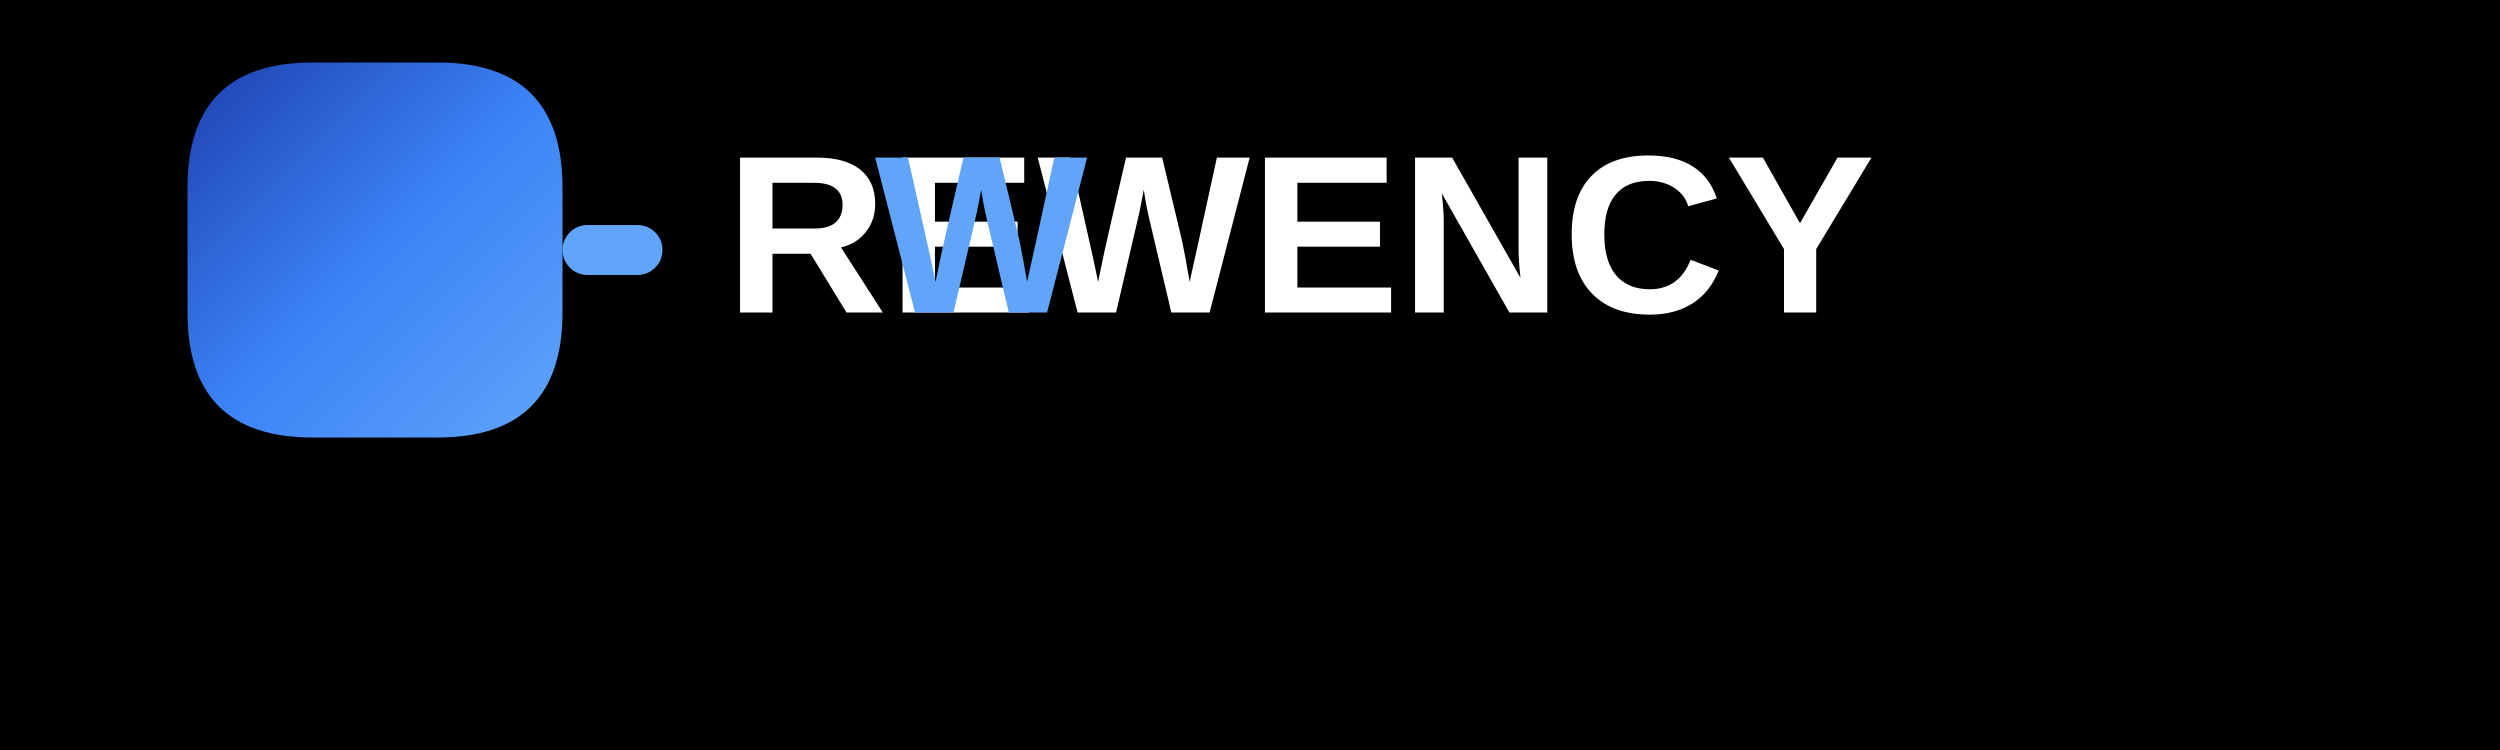
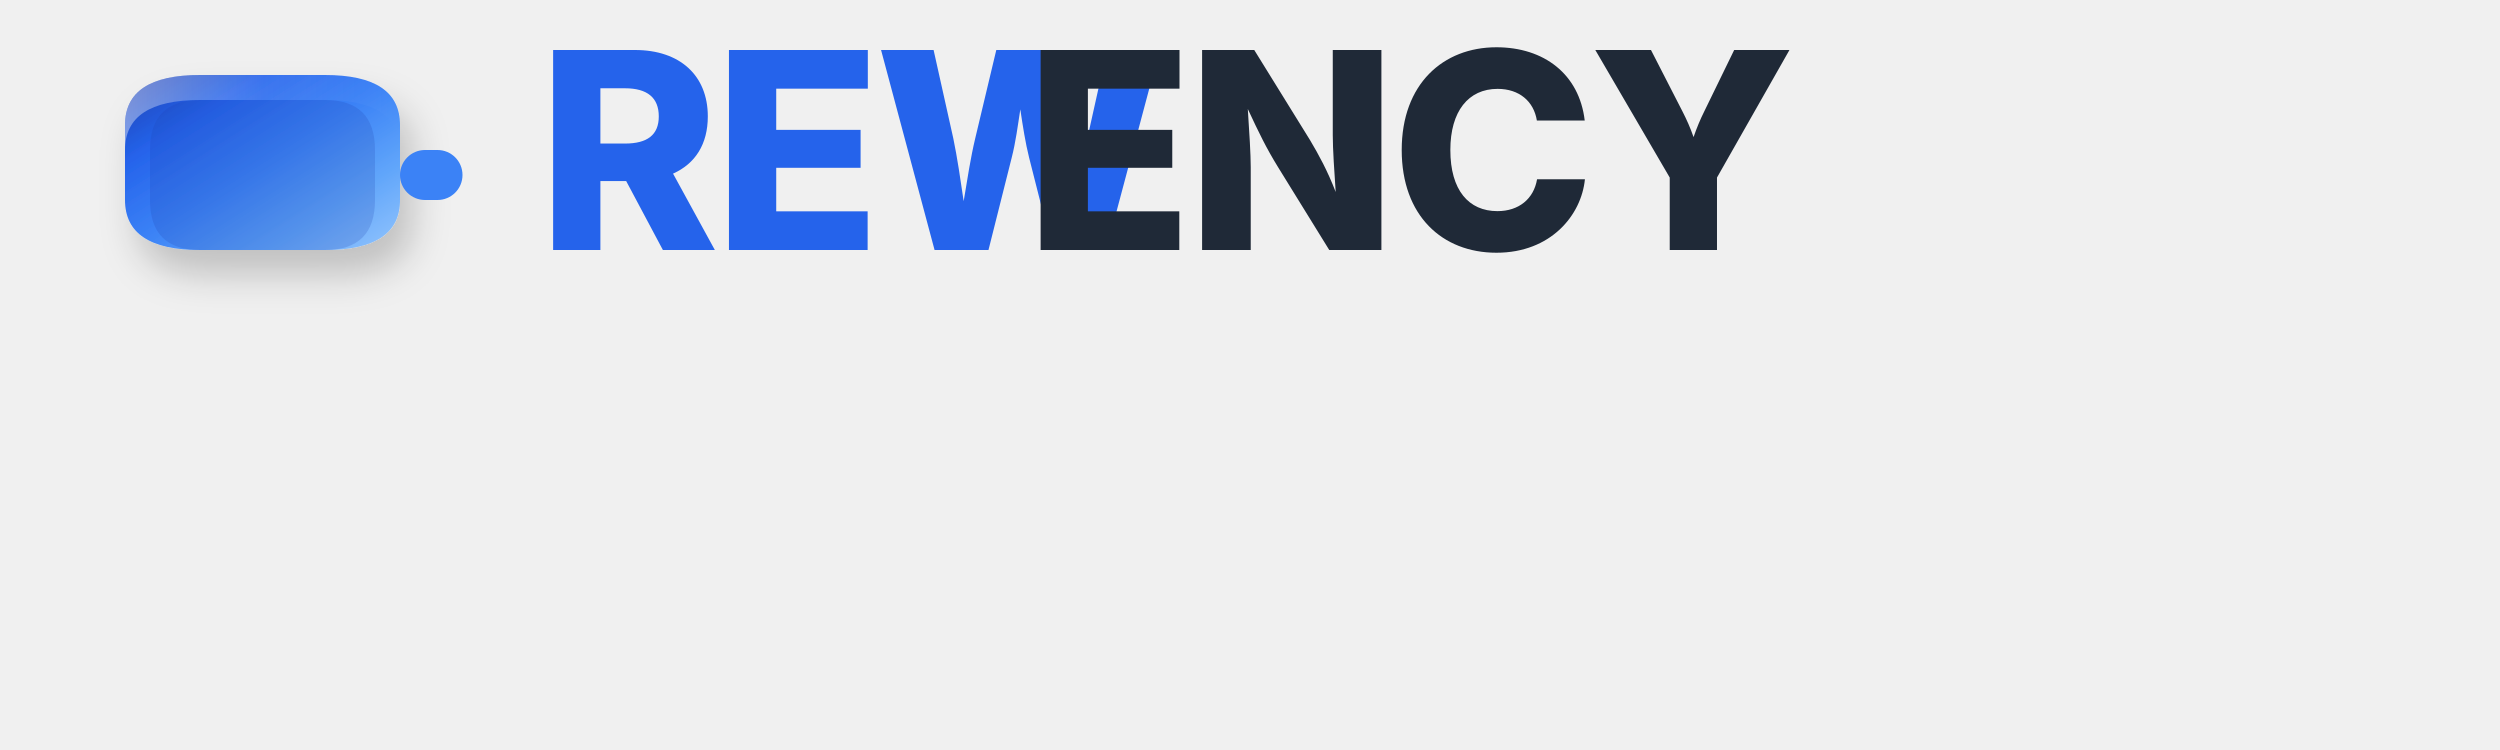
<svg xmlns="http://www.w3.org/2000/svg" width="200" height="60" viewBox="0 0 200 60">
-   <rect width="200" height="60" fill="#000000" />
  <defs>
    <linearGradient id="cGradient" x1="0%" y1="0%" x2="100%" y2="100%">
      <stop offset="0%" style="stop-color:#1e40af;stop-opacity:1" />
+       <stop offset="25%" style="stop-color:#2563eb;stop-opacity:1" />
      <stop offset="50%" style="stop-color:#3b82f6;stop-opacity:1" />
-       <stop offset="100%" style="stop-color:#60a5fa;stop-opacity:1" />
+       <stop offset="75%" style="stop-color:#60a5fa;stop-opacity:1" />
+       <stop offset="100%" style="stop-color:#93c5fd;stop-opacity:1" />
    </linearGradient>
+     <linearGradient id="highlight" x1="0%" y1="0%" x2="100%" y2="0%">
+       <stop offset="0%" style="stop-color:#ffffff;stop-opacity:0.4" />
+       <stop offset="50%" style="stop-color:#ffffff;stop-opacity:0.1" />
+       <stop offset="100%" style="stop-color:#ffffff;stop-opacity:0" />
+     </linearGradient>
+     <filter id="dropshadow" x="-50%" y="-50%" width="200%" height="200%">
+       <feDropShadow dx="1" dy="2" stdDeviation="1.5" flood-color="#000000" flood-opacity="0.2" />
+     </filter>
  </defs>
-   <path d="M15 15 Q15 5 25 5 L35 5 Q45 5 45 15 L45 25 Q45 35 35 35 L25 35 Q15 35 15 25 Z" fill="url(#cGradient)" />
-   <rect x="45" y="18" width="8" height="4" rx="2" fill="#60a5fa" />
-   <text x="58" y="25" font-family="Arial, sans-serif" font-size="18" font-weight="bold" fill="white">REWENCY</text>
-   <text x="70" y="25" font-family="Arial, sans-serif" font-size="18" font-weight="bold" fill="#60a5fa">W</text>
+   <path d="M10 10 Q10 6 16 6 L26 6 Q32 6 32 10 L32 16 Q32 20 26 20 L16 20 Q10 20 10 16 Z" fill="url(#cGradient)" filter="url(#dropshadow)" />
+   <path d="M12 12 Q12 8 16 8 L26 8 Q30 8 30 12 L30 16 Q30 20 26 20 L16 20 Q12 20 12 16 Z" fill="#1e40af" opacity="0.2" />
+   <path d="M10 10 Q10 6 16 6 L26 6 Q32 6 32 10 L32 12 Q32 8 26 8 L16 8 Q10 8 10 12 Z" fill="url(#highlight)" />
+   <rect x="32" y="12" width="5" height="4" rx="2" fill="#3b82f6" />
+   <text x="43" y="20" font-family="Inter, -apple-system, BlinkMacSystemFont, 'Segoe UI', sans-serif" font-size="22" font-weight="800" fill="#2563eb" letter-spacing="-0.5px">REW</text>
+   <text x="82" y="20" font-family="Inter, -apple-system, BlinkMacSystemFont, 'Segoe UI', sans-serif" font-size="22" font-weight="800" fill="#1f2937" letter-spacing="-0.5px">ENCY</text>
</svg>
